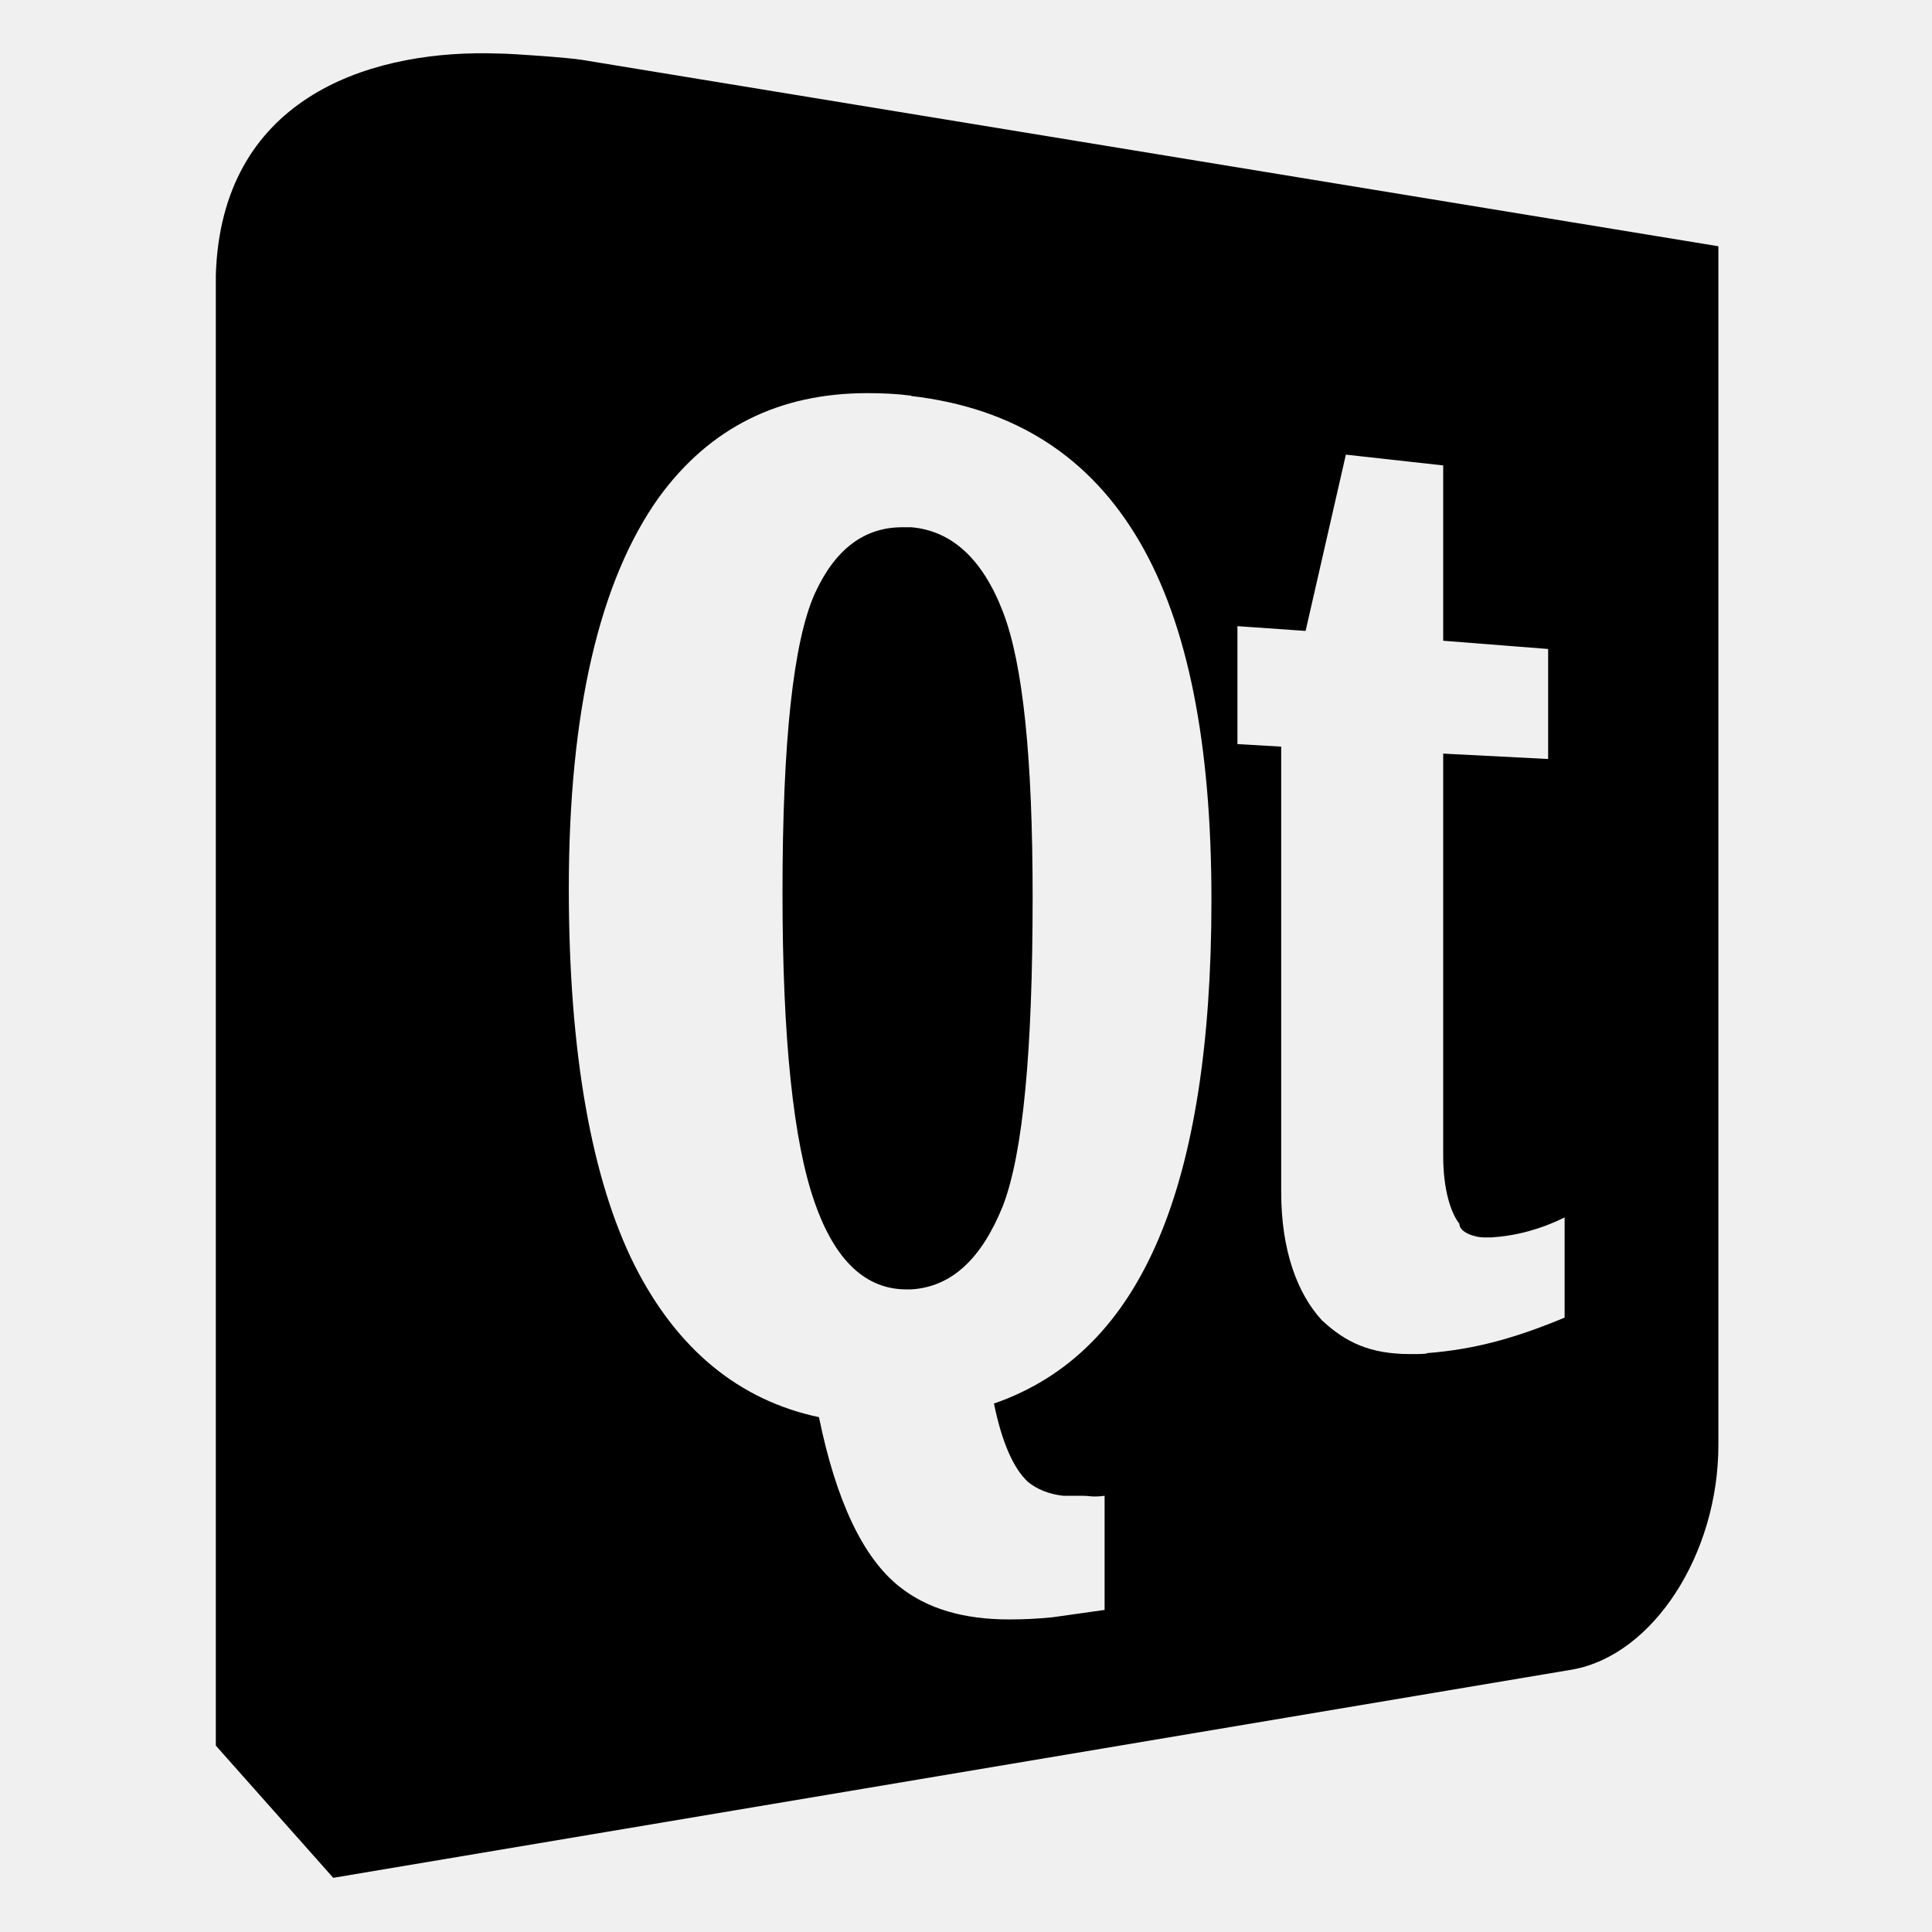
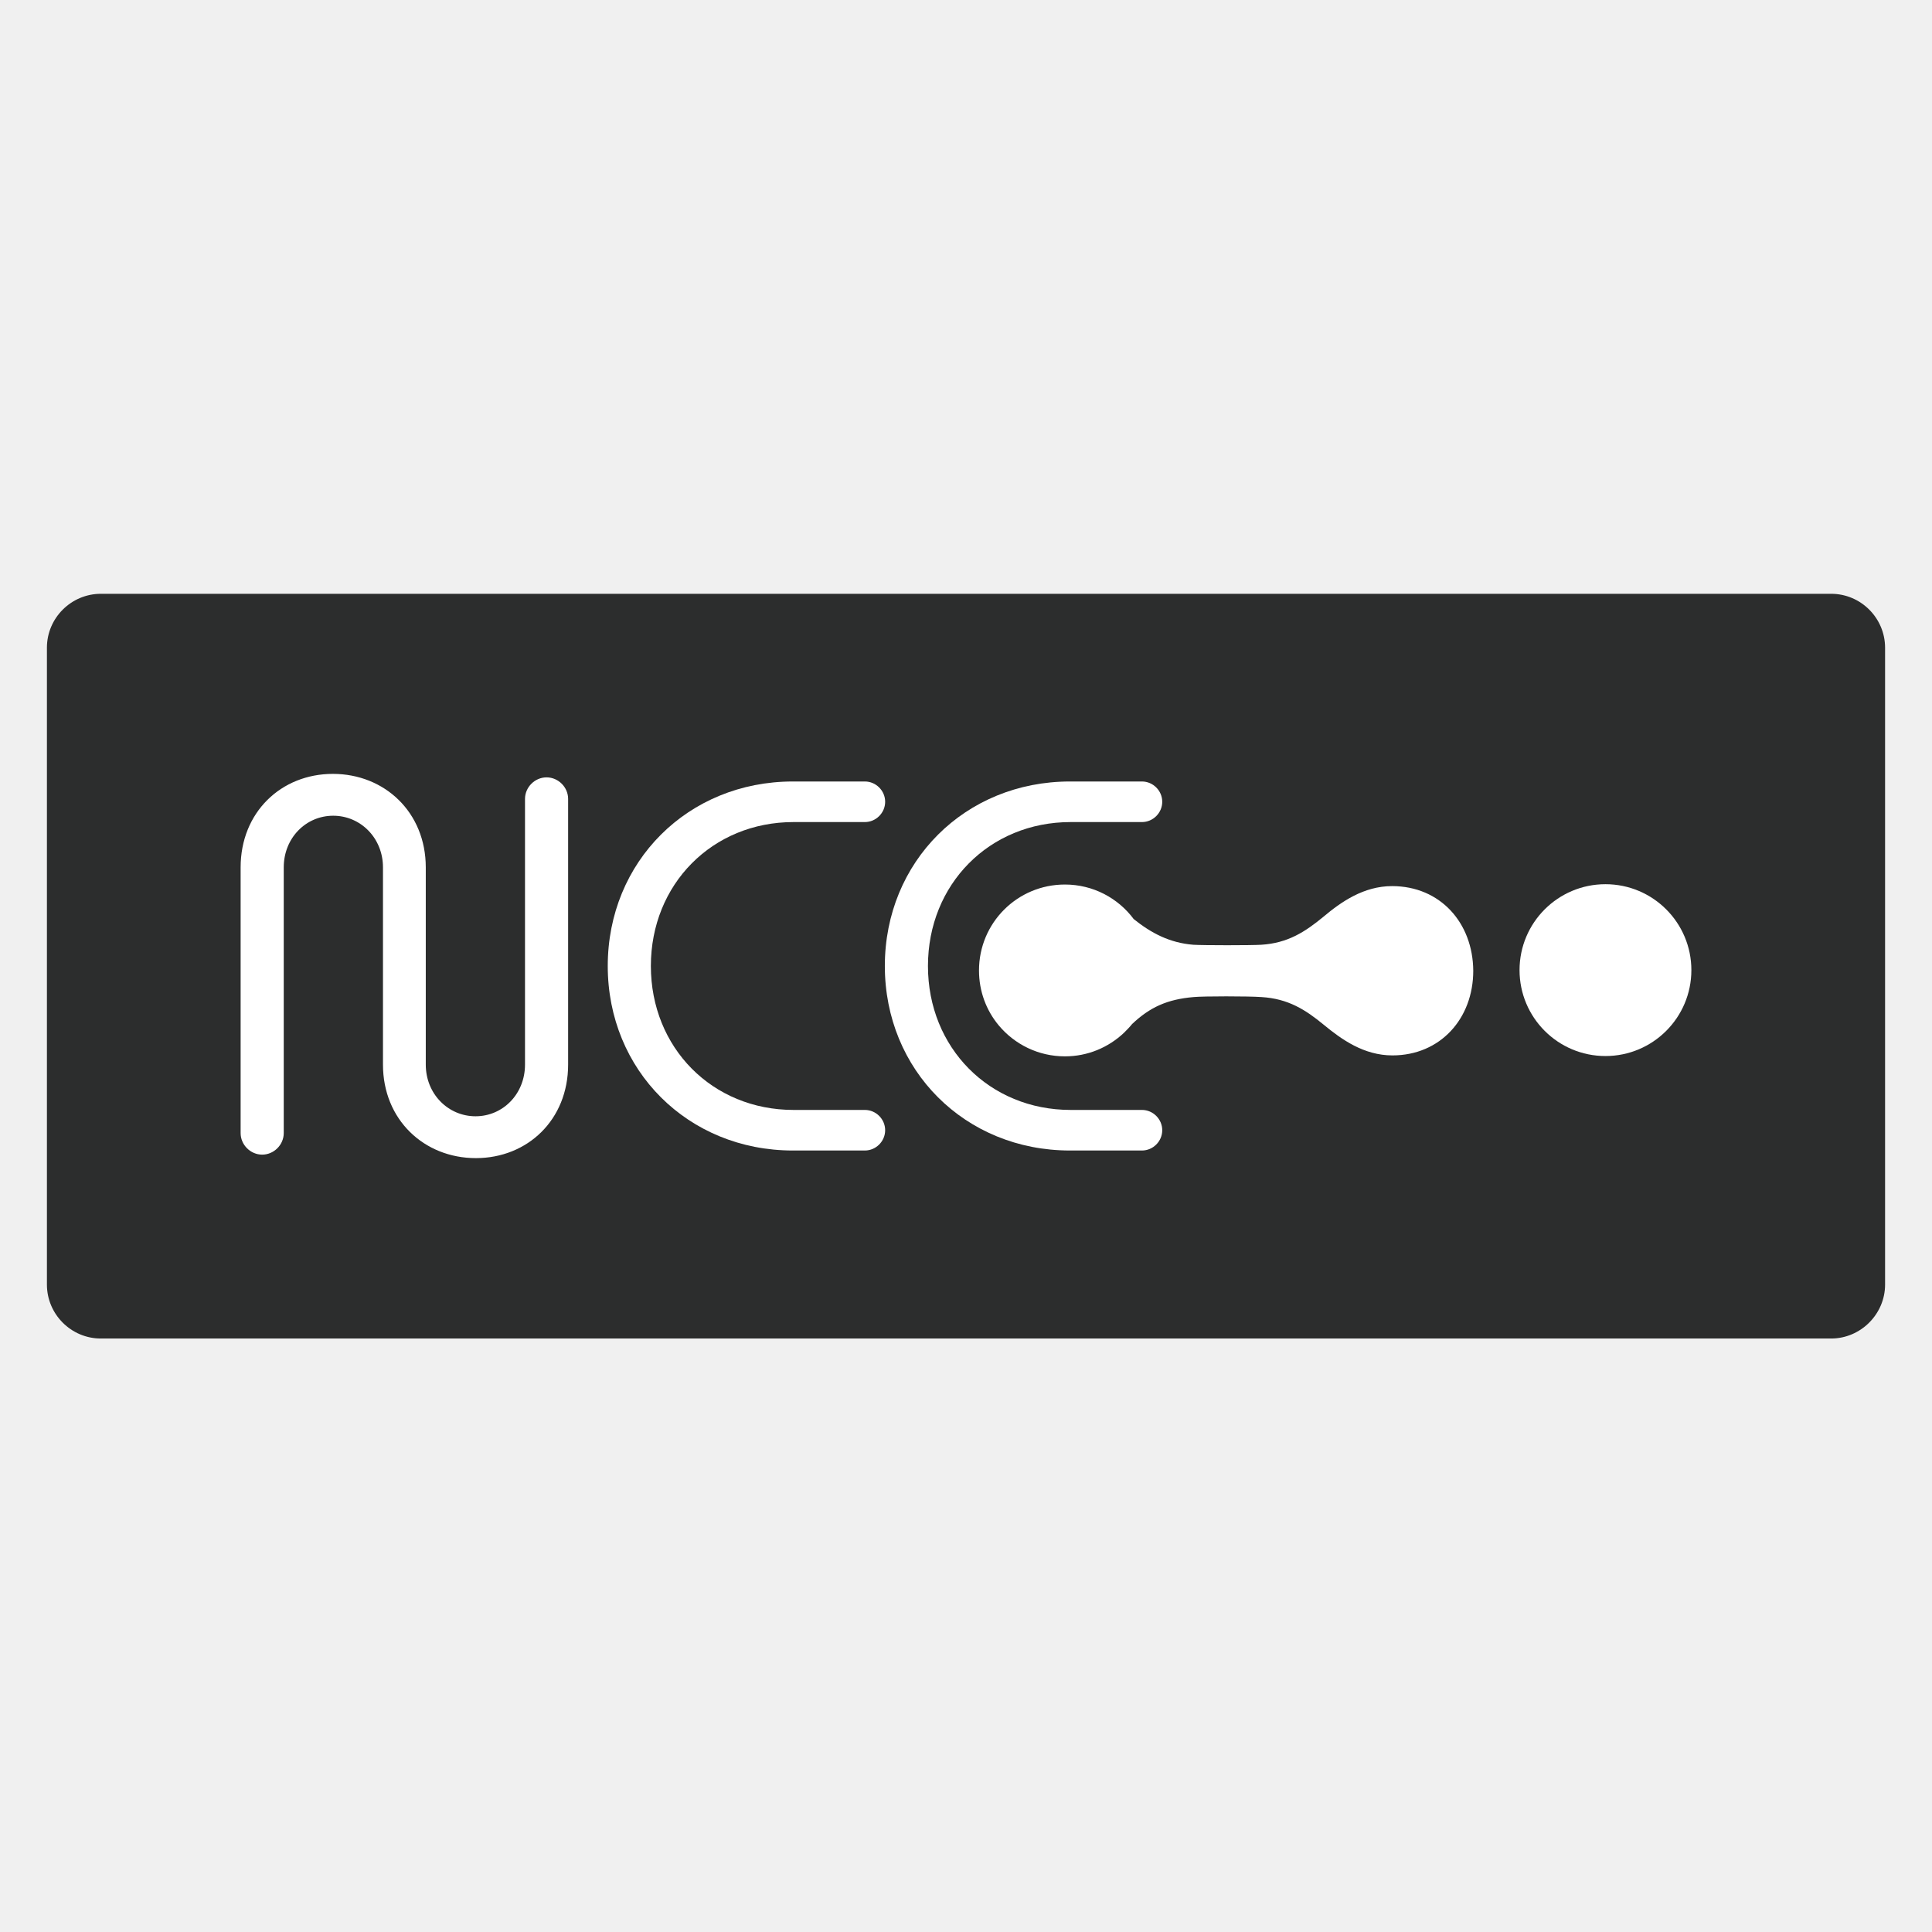
- <svg xmlns="http://www.w3.org/2000/svg" version="1.1" id="Ebene_1" x="0px" y="0px" viewBox="0 0 609.4 609.4" enable-background="new 0 0 841.9 595.3" xml:space="preserve" width="609.4" height="609.4">
-   <defs id="defs11" />
-   <g id="g4151" transform="matrix(2.553,0,0,2.553,-2149,281.5)">
-     <path id="path26" transform="matrix(0.3917,0,0,0.3917,841.8,-110.3)" d="M 153.7 16.9 C 115 16.44 69.7 31.67 67.96 86.81 L 67.96 550.7 L 105 592.4 L 495.9 526.7 C 521.4 522.1 541.9 490.2 541.9 455.9 L 541.9 77.77 L 183.4 18.97 C 179.4 18.3 161.4 17 157.5 16.99 C 156.2 16.94 155 16.91 153.7 16.9 z M 273.5 124.1 C 278.1 124.1 282.7 124.3 287.3 124.9 L 287.3 125 C 320 128.8 343.7 144.2 359.3 170.9 C 374.6 197.1 382 234.6 382 284 C 382 329.2 376.4 364.7 365.4 390.7 C 354.2 417.2 337.1 434.6 313.4 442.8 C 315.9 455 319.5 463.2 324.1 467.5 C 326.9 469.8 330.7 471.4 335.3 471.9 L 335.6 471.9 L 336.3 471.9 L 341.5 471.9 C 343.5 471.9 344.5 472.4 348.3 471.9 L 348.3 507.9 L 332 510.2 C 327.2 510.7 322.6 510.9 318.2 510.9 C 303.9 510.9 292.4 507.6 283.5 500.5 C 272 491.3 263.6 473.4 258.2 447.1 C 233.2 441.8 213.5 425.9 200 399.1 C 186.5 372.1 179.3 332.2 179.3 280.4 C 179.3 224.5 189 183.2 207.7 157 C 223.8 134.9 245.7 124.1 273.5 124.1 z M 424.4 143.5 L 455.1 146.9 L 455.1 202.2 L 488.2 204.8 L 488.2 239.5 L 455.1 237.8 L 455.1 364.7 C 455.1 375.6 457.6 382.8 460.2 386.1 C 460.2 388.9 465.3 390.4 467.8 390.4 L 470.4 390.4 C 478 389.9 485.7 387.9 493.4 384.1 L 493.4 415.7 C 478 422.1 465.3 425.7 450 426.9 C 450 427.2 447.4 427.2 444.8 427.2 C 432.1 427.2 424.4 423.6 416.8 416.5 C 409.1 408.1 404 394.5 404 376.1 L 404 235.6 L 390.2 234.8 L 390.2 197.6 L 411.7 199.1 L 424.4 143.5 z M 284.5 166.4 C 272.5 166.4 263.3 173.3 256.9 187.3 C 250.1 202.5 246.7 233.9 246.7 281.7 C 246.7 327.6 250.1 360.3 256.9 379.5 C 263.3 397.8 273 406.8 285.8 406.8 L 287.3 406.8 C 300.1 406 309.5 397.1 316.2 380.5 C 322.6 363.9 325.6 331.5 325.6 283 C 325.6 239.4 322.6 209.5 316.2 193 C 309.8 176.4 300.1 167.5 287.3 166.4 L 284.5 166.4 z " style="fill:#000000;fill-opacity:1;fill-rule:nonzero;stroke:none" />
+ <svg xmlns="http://www.w3.org/2000/svg" version="1.1" id="Ebene_1" x="0px" y="0px" viewBox="0 0 609.4 609.4" style="enable-background:new 0 0 609.4 609.4;" xml:space="preserve">
+   <style type="text/css">
+ 	.st0{fill:#2C2D2D;}
+ 	.st1{fill:#FFFFFF;}
+ </style>
+   <g>
+     <path class="st0" d="M577.6,422.2H31.8c-9.4,0-17-7.7-17-17V204.3c0-9.4,7.7-17,17-17h545.8c9.4,0,17,7.7,17,17v200.9   C594.6,414.5,586.9,422.2,577.6,422.2z" />
+     <path class="st1" d="M439.1,279.5c-9,0-16.1,5-21.7,9.7c-5.7,4.7-11.2,8.3-19.6,8.8c-3,0.2-18.4,0.2-21.4,0   c-7.5-0.6-13.3-3.7-18.8-8.1c-4.9-6.6-12.8-10.9-21.7-10.9c-15,0-27.1,12.1-27.1,27.1c0,6.6,2.3,12.6,6.2,17.3   c5,6,12.5,9.8,20.9,9.8c7.2,0,13.7-2.8,18.6-7.4c0.9-0.9,1.8-1.8,2.6-2.8c5.6-5.3,11.1-7.8,19.4-8.5c3-0.3,17.3-0.3,21.4,0   c8.4,0.5,13.9,4,19.6,8.7c5.7,4.7,12.7,9.7,21.7,9.7c15.1,0,25.5-11.6,25.5-26.7C464.6,291.1,454.3,279.5,439.1,279.5z" />
+     <circle class="st1" cx="506.4" cy="306" r="27.1" />
+     <path class="st1" d="M165.6,252c0-3.7,3.1-6.8,6.8-6.8c3.7,0,6.8,3.1,6.8,6.8v83.8c0,17.4-12.8,29.5-29.1,29.5   s-29.3-12.1-29.3-29.5v-62.2c0-9.3-7.1-16.3-15.7-16.3c-8.6,0-15.6,7-15.6,16.3v83.8c0,3.7-3.1,6.8-6.8,6.8c-3.7,0-6.8-3.1-6.8-6.8   v-83.8c0-17.4,12.8-29.5,29.1-29.5s29.3,12.1,29.3,29.5v62.2c0,9.3,7.1,16.3,15.7,16.3c8.6,0,15.6-7,15.6-16.3V252z" />
+     <path class="st1" d="M250.1,362.9c-33.1,0-58.4-25.3-58.4-58.2c0-32.9,25.3-58.2,58.4-58.2h22.7c3.5,0,6.4,2.9,6.4,6.4   c0,3.5-2.9,6.4-6.4,6.4h-22.5c-25.6,0-45,19.6-45,45.4c0,25.8,19.4,45.4,45,45.4h22.5c3.5,0,6.4,2.9,6.4,6.4c0,3.5-2.9,6.4-6.4,6.4   H250.1z" />
+     <path class="st1" d="M337.5,362.9c-33.1,0-58.4-25.3-58.4-58.2c0-32.9,25.3-58.2,58.4-58.2h22.7c3.5,0,6.4,2.9,6.4,6.4   c0,3.5-2.9,6.4-6.4,6.4h-22.5c-25.6,0-45,19.6-45,45.4c0,25.8,19.4,45.4,45,45.4h22.5c3.5,0,6.4,2.9,6.4,6.4c0,3.5-2.9,6.4-6.4,6.4   H337.5z" />
  </g>
</svg>
